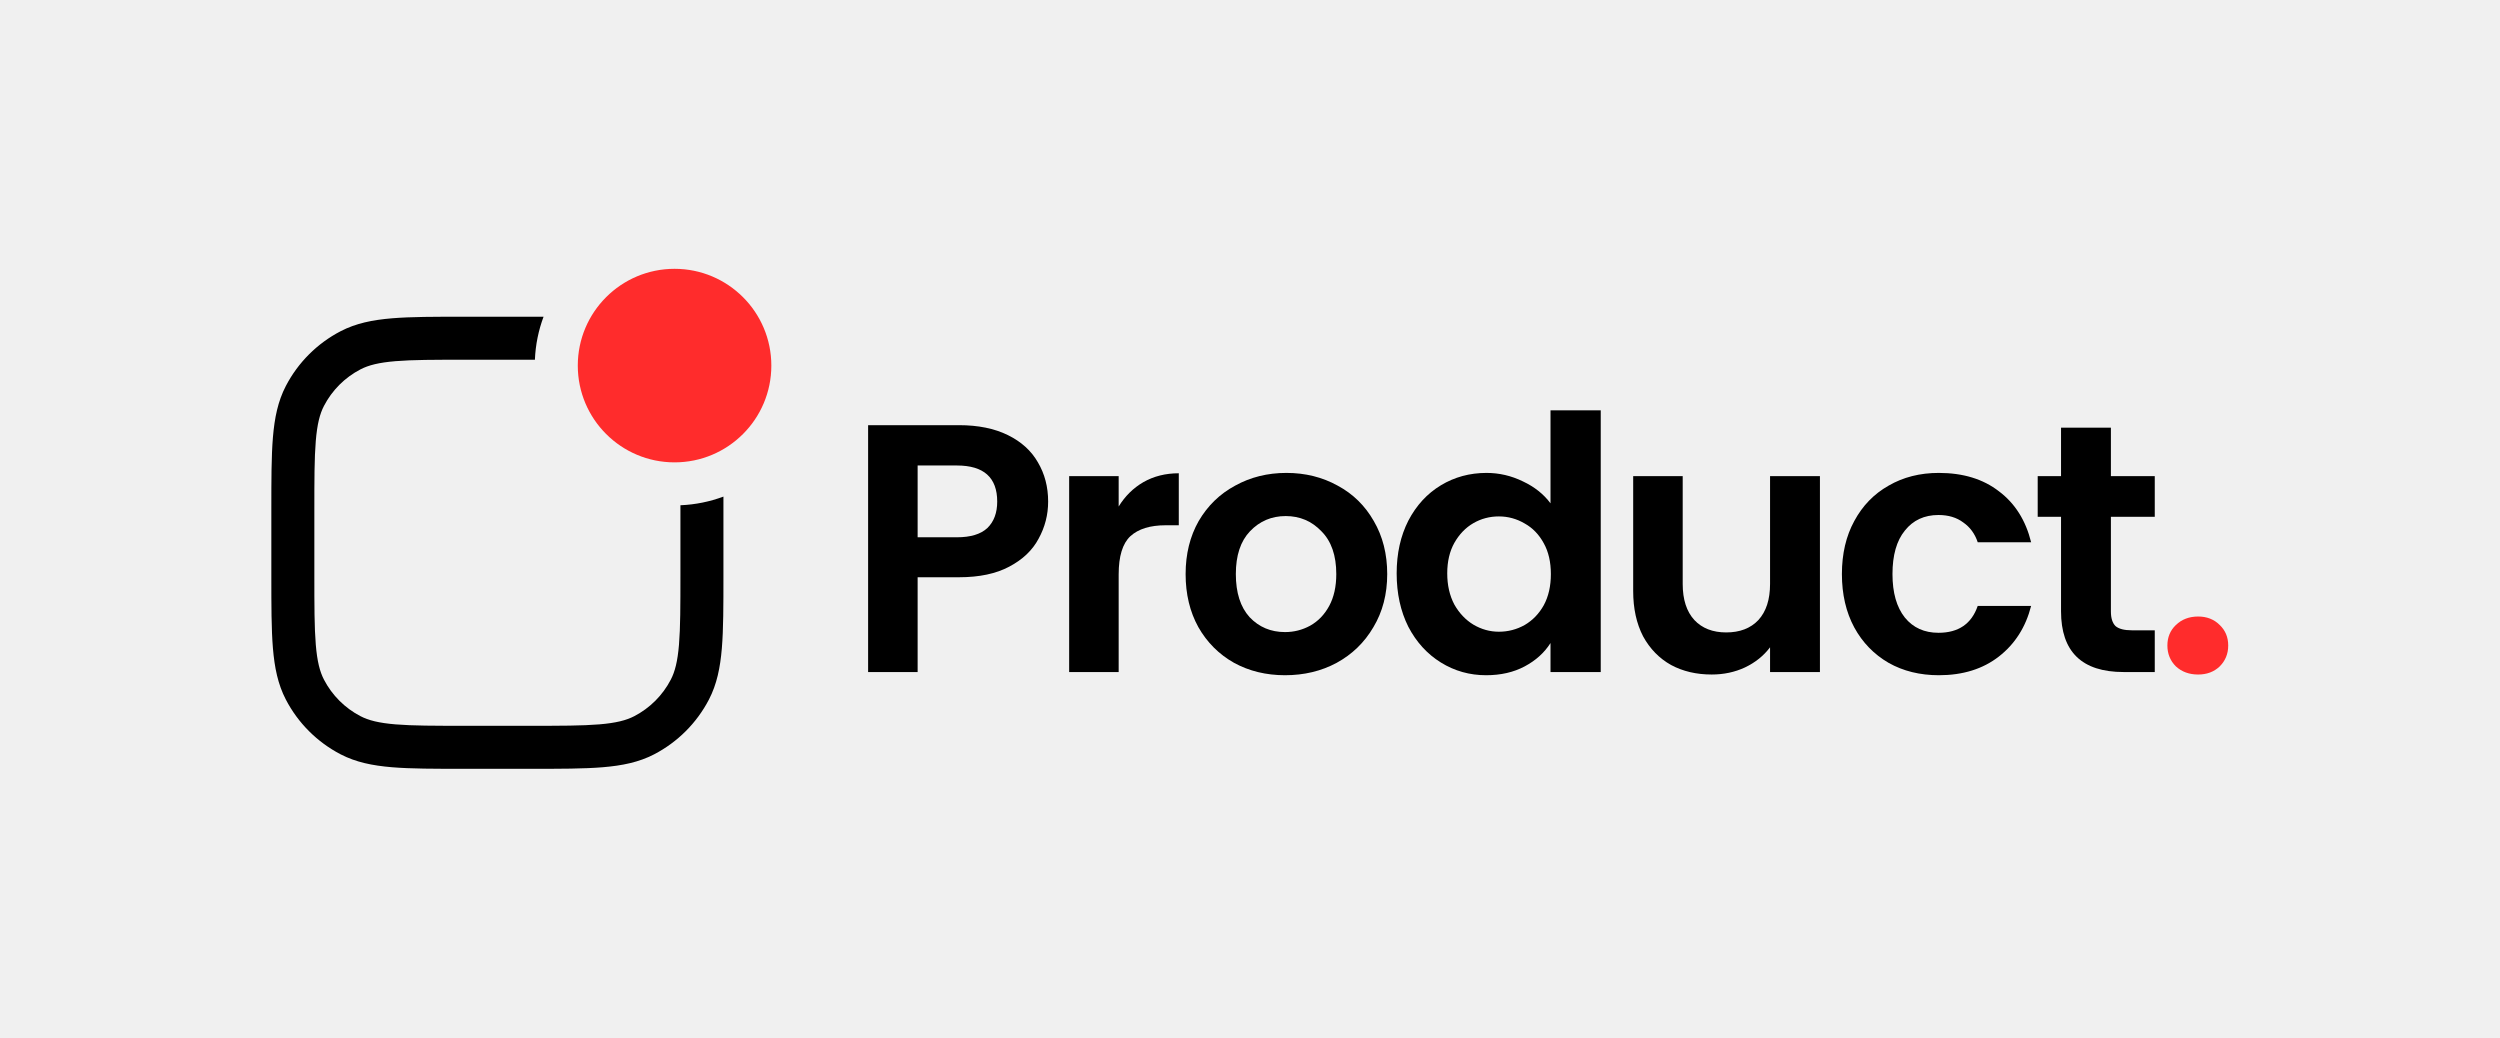
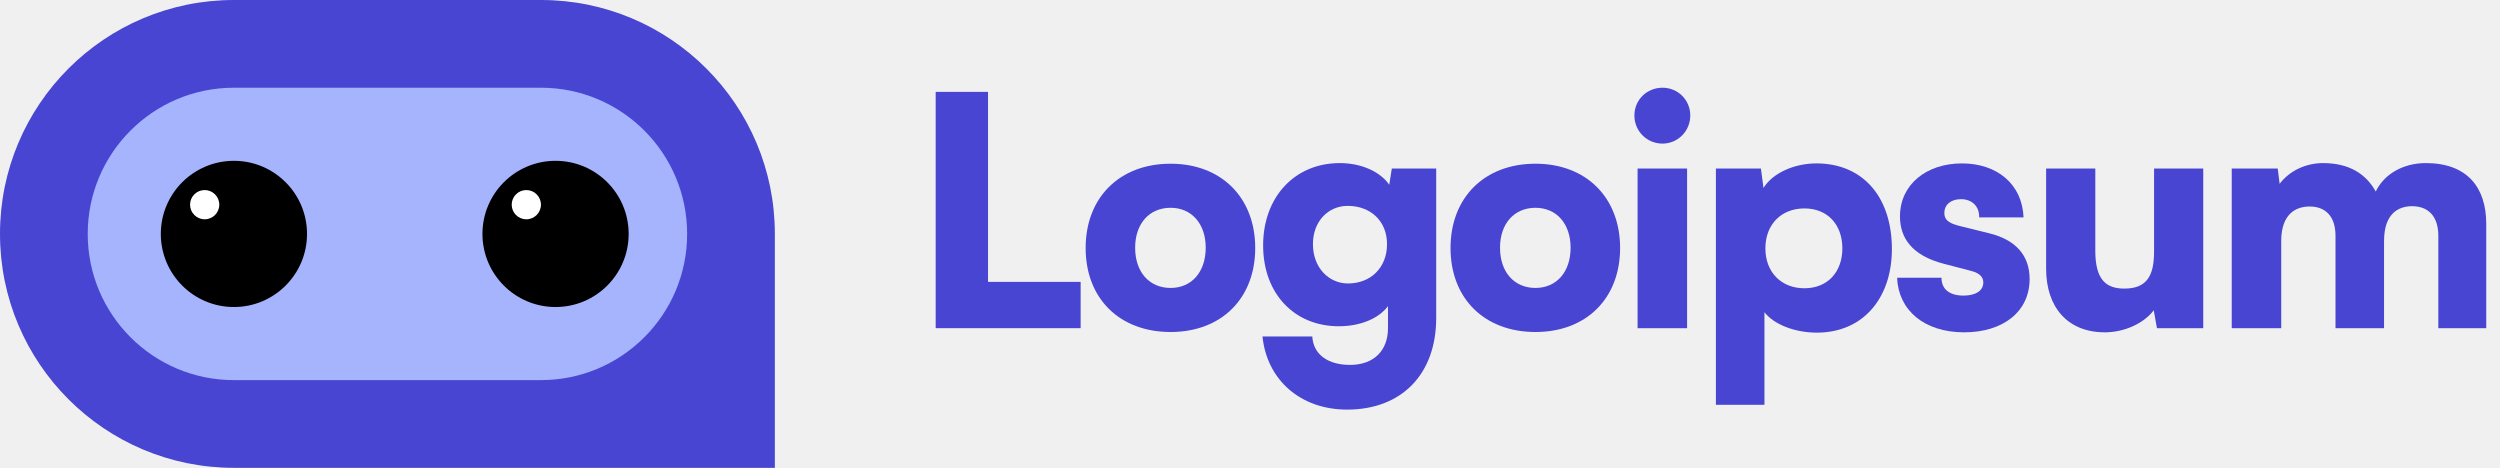
- <svg xmlns="http://www.w3.org/2000/svg" width="465" height="193" viewBox="0 0 465 193" fill="none">
-   <path d="M107.469 68C107.469 58.059 115.528 50 125.469 50C135.41 50 143.469 58.059 143.469 68C143.469 77.941 135.41 86 125.469 86C115.528 86 107.469 77.941 107.469 68Z" fill="#FF2C2C" />
-   <path d="M126.559 93.977V106.93C126.559 112.669 126.555 116.729 126.292 119.901C126.033 123.024 125.542 124.927 124.766 126.419C123.256 129.326 120.886 131.697 117.978 133.207C116.486 133.983 114.583 134.474 111.46 134.733C108.288 134.996 104.228 135 98.49 135H86.538C80.799 135 76.74 134.996 73.568 134.733C70.445 134.474 68.542 133.983 67.05 133.207C64.142 131.697 61.772 129.326 60.261 126.419C59.486 124.927 58.995 123.024 58.736 119.901C58.472 116.729 58.469 112.669 58.469 106.93V94.979C58.469 89.24 58.472 85.181 58.736 82.009C58.995 78.885 59.486 76.983 60.261 75.491C61.772 72.583 64.142 70.213 67.05 68.702C68.542 67.927 70.445 67.436 73.568 67.177C76.74 66.913 80.799 66.91 86.538 66.91H99.492C99.607 64.106 100.167 61.417 101.102 58.91L86.36 58.91C80.84 58.91 76.448 58.91 72.906 59.204C69.279 59.505 66.187 60.136 63.362 61.603C58.993 63.872 55.431 67.434 53.162 71.803C51.695 74.628 51.065 77.72 50.763 81.347C50.469 84.889 50.469 89.28 50.469 94.801V107.108C50.469 112.629 50.469 117.021 50.763 120.563C51.065 124.19 51.695 127.282 53.162 130.107C55.431 134.475 58.993 138.037 63.362 140.307C66.187 141.774 69.279 142.404 72.906 142.706C76.448 143 80.839 143 86.36 143H98.667C104.188 143 108.58 143 112.122 142.706C115.749 142.404 118.841 141.774 121.666 140.307C126.034 138.037 129.596 134.475 131.866 130.107C133.333 127.282 133.963 124.19 134.265 120.563C134.559 117.021 134.559 112.629 134.559 107.109V92.367C132.052 93.302 129.363 93.862 126.559 93.977Z" fill="black" />
-   <path d="M194.954 93.291C194.954 95.747 194.362 98.049 193.178 100.199C192.038 102.348 190.218 104.08 187.718 105.396C185.262 106.711 182.148 107.369 178.376 107.369H170.679V125H161.469V79.081H178.376C181.929 79.081 184.955 79.695 187.455 80.923C189.954 82.151 191.818 83.84 193.046 85.989C194.318 88.138 194.954 90.572 194.954 93.291ZM177.981 99.935C180.525 99.935 182.411 99.365 183.639 98.225C184.867 97.041 185.481 95.396 185.481 93.291C185.481 88.818 182.981 86.581 177.981 86.581H170.679V99.935H177.981Z" fill="black" />
-   <path d="M208.072 94.212C209.256 92.282 210.791 90.769 212.677 89.673C214.606 88.576 216.799 88.028 219.255 88.028V97.699H216.821C213.927 97.699 211.734 98.379 210.243 99.738C208.795 101.098 208.072 103.466 208.072 106.843V125H198.862V88.555H208.072V94.212Z" fill="black" />
-   <path d="M239.01 125.592C235.502 125.592 232.344 124.824 229.537 123.289C226.73 121.71 224.516 119.496 222.893 116.645C221.314 113.794 220.525 110.505 220.525 106.777C220.525 103.049 221.336 99.76 222.959 96.909C224.625 94.059 226.884 91.866 229.735 90.331C232.585 88.752 235.765 87.962 239.274 87.962C242.782 87.962 245.962 88.752 248.813 90.331C251.663 91.866 253.9 94.059 255.523 96.909C257.189 99.76 258.023 103.049 258.023 106.777C258.023 110.505 257.167 113.794 255.457 116.645C253.79 119.496 251.51 121.71 248.615 123.289C245.764 124.824 242.563 125.592 239.01 125.592ZM239.01 117.566C240.677 117.566 242.234 117.171 243.681 116.382C245.172 115.549 246.357 114.321 247.234 112.698C248.111 111.075 248.549 109.102 248.549 106.777C248.549 103.312 247.628 100.659 245.786 98.817C243.988 96.931 241.773 95.988 239.142 95.988C236.511 95.988 234.296 96.931 232.498 98.817C230.743 100.659 229.866 103.312 229.866 106.777C229.866 110.242 230.721 112.917 232.432 114.803C234.186 116.645 236.379 117.566 239.01 117.566Z" fill="black" />
-   <path d="M259.779 106.646C259.779 102.962 260.502 99.694 261.95 96.844C263.441 93.993 265.458 91.8 268.002 90.265C270.546 88.73 273.374 87.962 276.488 87.962C278.857 87.962 281.115 88.489 283.264 89.541C285.413 90.55 287.124 91.91 288.395 93.62V76.318H297.737V125H288.395V119.605C287.255 121.403 285.654 122.851 283.593 123.947C281.532 125.044 279.142 125.592 276.422 125.592C273.352 125.592 270.546 124.802 268.002 123.224C265.458 121.645 263.441 119.43 261.95 116.579C260.502 113.685 259.779 110.373 259.779 106.646ZM288.461 106.777C288.461 104.54 288.023 102.633 287.146 101.054C286.268 99.431 285.084 98.203 283.593 97.37C282.102 96.493 280.501 96.054 278.791 96.054C277.08 96.054 275.501 96.471 274.054 97.304C272.607 98.137 271.423 99.365 270.502 100.988C269.625 102.567 269.186 104.453 269.186 106.646C269.186 108.838 269.625 110.768 270.502 112.435C271.423 114.057 272.607 115.307 274.054 116.184C275.545 117.062 277.124 117.5 278.791 117.5C280.501 117.5 282.102 117.084 283.593 116.25C285.084 115.373 286.268 114.145 287.146 112.566C288.023 110.944 288.461 109.014 288.461 106.777Z" fill="black" />
-   <path d="M338.507 88.555V125H329.231V120.395C328.047 121.974 326.49 123.224 324.56 124.145C322.674 125.022 320.613 125.46 318.376 125.46C315.526 125.46 313.004 124.868 310.811 123.684C308.618 122.456 306.886 120.68 305.614 118.355C304.386 115.987 303.772 113.18 303.772 109.935V88.555H312.982V108.619C312.982 111.514 313.705 113.75 315.153 115.329C316.6 116.864 318.574 117.632 321.073 117.632C323.617 117.632 325.613 116.864 327.06 115.329C328.507 113.75 329.231 111.514 329.231 108.619V88.555H338.507Z" fill="black" />
-   <path d="M342.594 106.777C342.594 103.005 343.362 99.716 344.897 96.909C346.432 94.059 348.559 91.866 351.278 90.331C353.997 88.752 357.111 87.962 360.619 87.962C365.137 87.962 368.864 89.103 371.803 91.383C374.785 93.62 376.781 96.778 377.789 100.856H367.856C367.329 99.278 366.43 98.05 365.159 97.172C363.931 96.251 362.396 95.791 360.554 95.791C357.922 95.791 355.839 96.756 354.304 98.686C352.769 100.571 352.001 103.269 352.001 106.777C352.001 110.242 352.769 112.939 354.304 114.869C355.839 116.755 357.922 117.698 360.554 117.698C364.281 117.698 366.715 116.031 367.856 112.698H377.789C376.781 116.645 374.785 119.781 371.803 122.105C368.821 124.43 365.093 125.592 360.619 125.592C357.111 125.592 353.997 124.824 351.278 123.289C348.559 121.71 346.432 119.518 344.897 116.711C343.362 113.86 342.594 110.549 342.594 106.777Z" fill="black" />
-   <path d="M392.628 96.12V113.75C392.628 114.978 392.913 115.877 393.483 116.448C394.097 116.974 395.106 117.237 396.51 117.237H400.786V125H394.996C387.234 125 383.352 121.228 383.352 113.685V96.12H379.011V88.555H383.352V79.542H392.628V88.555H400.786V96.12H392.628Z" fill="black" />
-   <path d="M408.857 125.461C407.191 125.461 405.809 124.956 404.713 123.948C403.66 122.895 403.134 121.601 403.134 120.066C403.134 118.531 403.66 117.259 404.713 116.251C405.809 115.198 407.191 114.672 408.857 114.672C410.48 114.672 411.818 115.198 412.87 116.251C413.923 117.259 414.449 118.531 414.449 120.066C414.449 121.601 413.923 122.895 412.87 123.948C411.818 124.956 410.48 125.461 408.857 125.461Z" fill="#FF2C2C" />
+ <svg xmlns="http://www.w3.org/2000/svg" id="logo-40" width="171" height="32" viewBox="0 0 171 32" fill="none">
+   <path d="M67.582 6.284H64V22.447H73.916V19.28H67.582V6.284Z" fill="#4845D2" class="ccustom" />
+   <path d="M74.258 16.965C74.258 20.416 76.574 22.709 80.069 22.709C83.541 22.709 85.857 20.416 85.857 16.965C85.857 13.514 83.541 11.198 80.069 11.198C76.574 11.198 74.258 13.514 74.258 16.965ZM77.644 16.943C77.644 15.305 78.605 14.213 80.069 14.213C81.51 14.213 82.471 15.305 82.471 16.943C82.471 18.603 81.51 19.695 80.069 19.695C78.605 19.695 77.644 18.603 77.644 16.943Z" fill="#4845D2" class="ccustom" />
+   <path d="M86.398 16.79C86.398 20.088 88.538 22.316 91.574 22.316C93.038 22.316 94.305 21.792 94.938 20.94V22.447C94.938 23.954 93.999 24.959 92.339 24.959C90.854 24.959 89.827 24.26 89.761 23.015H86.354C86.66 26.008 88.975 28.017 92.142 28.017C95.877 28.017 98.236 25.593 98.236 21.748V11.526H95.2L95.025 12.64C94.414 11.745 93.125 11.155 91.64 11.155C88.582 11.155 86.398 13.448 86.398 16.79ZM89.805 16.703C89.805 15.13 90.854 14.082 92.186 14.082C93.737 14.082 94.873 15.108 94.873 16.703C94.873 18.297 93.759 19.389 92.208 19.389C90.876 19.389 89.805 18.297 89.805 16.703Z" fill="#4845D2" class="ccustom" />
+   <path d="M99.217 16.965C99.217 20.416 101.532 22.709 105.027 22.709C108.5 22.709 110.815 20.416 110.815 16.965C110.815 13.514 108.5 11.198 105.027 11.198C101.532 11.198 99.217 13.514 99.217 16.965ZM102.602 16.943C102.602 15.305 103.563 14.213 105.027 14.213C106.468 14.213 107.429 15.305 107.429 16.943C107.429 18.603 106.468 19.695 105.027 19.695C103.563 19.695 102.602 18.603 102.602 16.943Z" fill="#4845D2" class="ccustom" />
+   <path d="M113.715 9.822C114.763 9.822 115.615 8.971 115.615 7.9C115.615 6.83 114.763 6 113.715 6C112.645 6 111.793 6.83 111.793 7.9C111.793 8.971 112.645 9.822 113.715 9.822ZM112.011 22.447H115.397V11.526H112.011V22.447Z" fill="#4845D2" class="ccustom" />
+   <path d="M117.368 27.689H120.688V21.355C121.321 22.185 122.763 22.753 124.27 22.753C127.524 22.753 129.49 20.263 129.403 16.812C129.315 13.295 127.284 11.177 124.248 11.177C122.697 11.177 121.234 11.854 120.622 12.858L120.447 11.526H117.368V27.689ZM120.753 16.987C120.753 15.348 121.845 14.256 123.418 14.256C125.012 14.256 126.017 15.37 126.017 16.987C126.017 18.603 125.012 19.717 123.418 19.717C121.845 19.717 120.753 18.625 120.753 16.987Z" fill="#4845D2" class="ccustom" />
+   <path d="M129.761 18.996C129.848 21.202 131.596 22.731 134.348 22.731C136.991 22.731 138.826 21.333 138.826 19.084C138.826 17.467 137.865 16.397 136.073 15.96L134.13 15.479C133.431 15.305 132.994 15.13 132.994 14.562C132.994 13.994 133.452 13.623 134.13 13.623C134.894 13.623 135.396 14.125 135.375 14.868H138.411C138.323 12.596 136.598 11.177 134.195 11.177C131.771 11.177 129.958 12.618 129.958 14.802C129.958 16.266 130.766 17.467 132.928 18.035L134.85 18.537C135.418 18.69 135.658 18.952 135.658 19.324C135.658 19.87 135.156 20.219 134.304 20.219C133.321 20.219 132.797 19.761 132.797 18.996H129.761Z" fill="#4845D2" class="ccustom" />
+   <path d="M143.974 22.731C145.307 22.731 146.639 22.119 147.316 21.224L147.535 22.447H150.702V11.526H147.338V17.205C147.338 18.843 146.858 19.739 145.307 19.739C144.105 19.739 143.319 19.193 143.319 17.161V11.526H139.955V18.384C139.955 20.984 141.397 22.731 143.974 22.731Z" fill="#4845D2" class="ccustom" />
+   <path d="M156.036 22.447V16.484C156.036 14.649 157.019 14.125 157.98 14.125C159.05 14.125 159.749 14.781 159.749 16.135V22.447H163.069V16.484C163.069 14.628 164.03 14.104 164.991 14.104C166.061 14.104 166.782 14.759 166.782 16.135V22.447H170.059V15.305C170.059 12.815 168.748 11.155 165.93 11.155C164.358 11.155 163.069 11.919 162.501 13.099C161.846 11.919 160.71 11.155 158.897 11.155C157.696 11.155 156.582 11.701 155.927 12.575L155.796 11.526H152.65V22.447H156.036Z" fill="#4845D2" class="ccustom" />
+   <path d="M0 16C0 7.163 7.163 0 16 0H37C45.837 0 53 7.163 53 16V32H16C7.163 32 0 24.837 0 16Z" fill="#4845D2" class="ccustom" />
+   <rect x="6" y="6" width="41" height="20" rx="10" fill="#A5B4FC" class="ccompli2" />
+   <circle cx="16" cy="16" r="5" fill="#000000" />
+   <circle cx="14" cy="14" r="1" fill="#ffffff" />
+   <circle cx="38" cy="16" r="5" fill="#000000" />
+   <circle cx="36" cy="14" r="1" fill="#ffffff" />
</svg>
